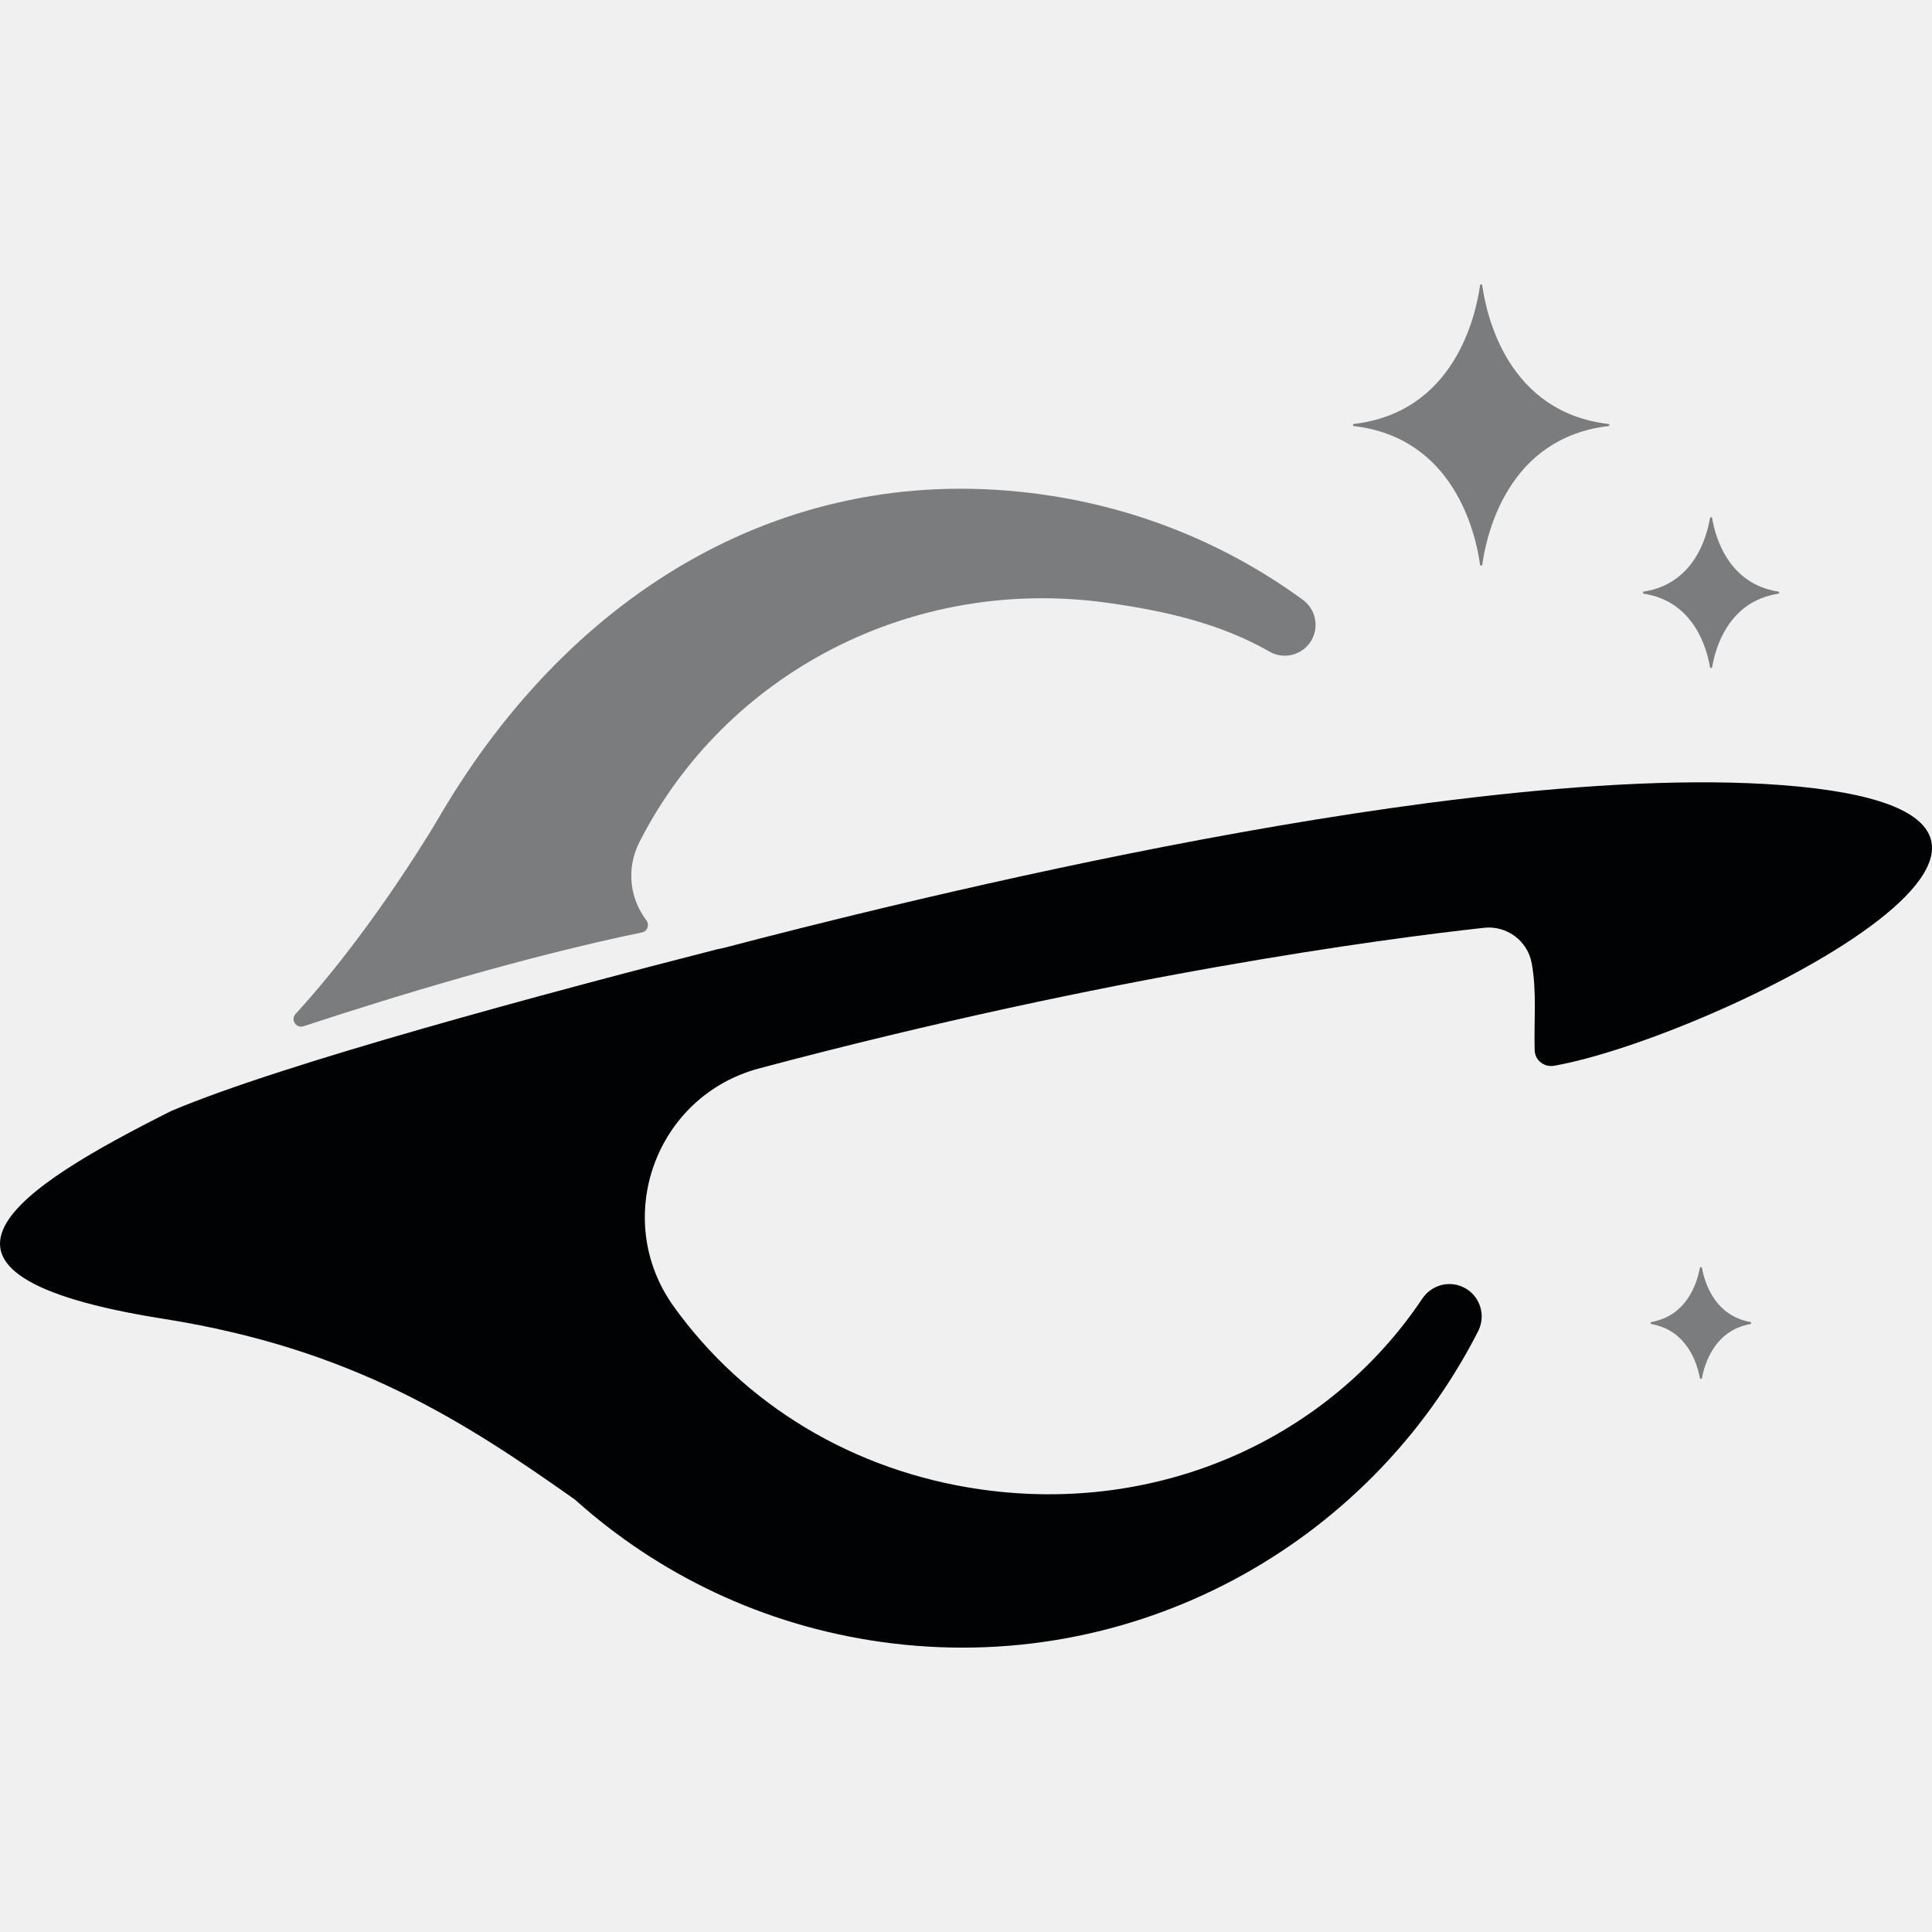
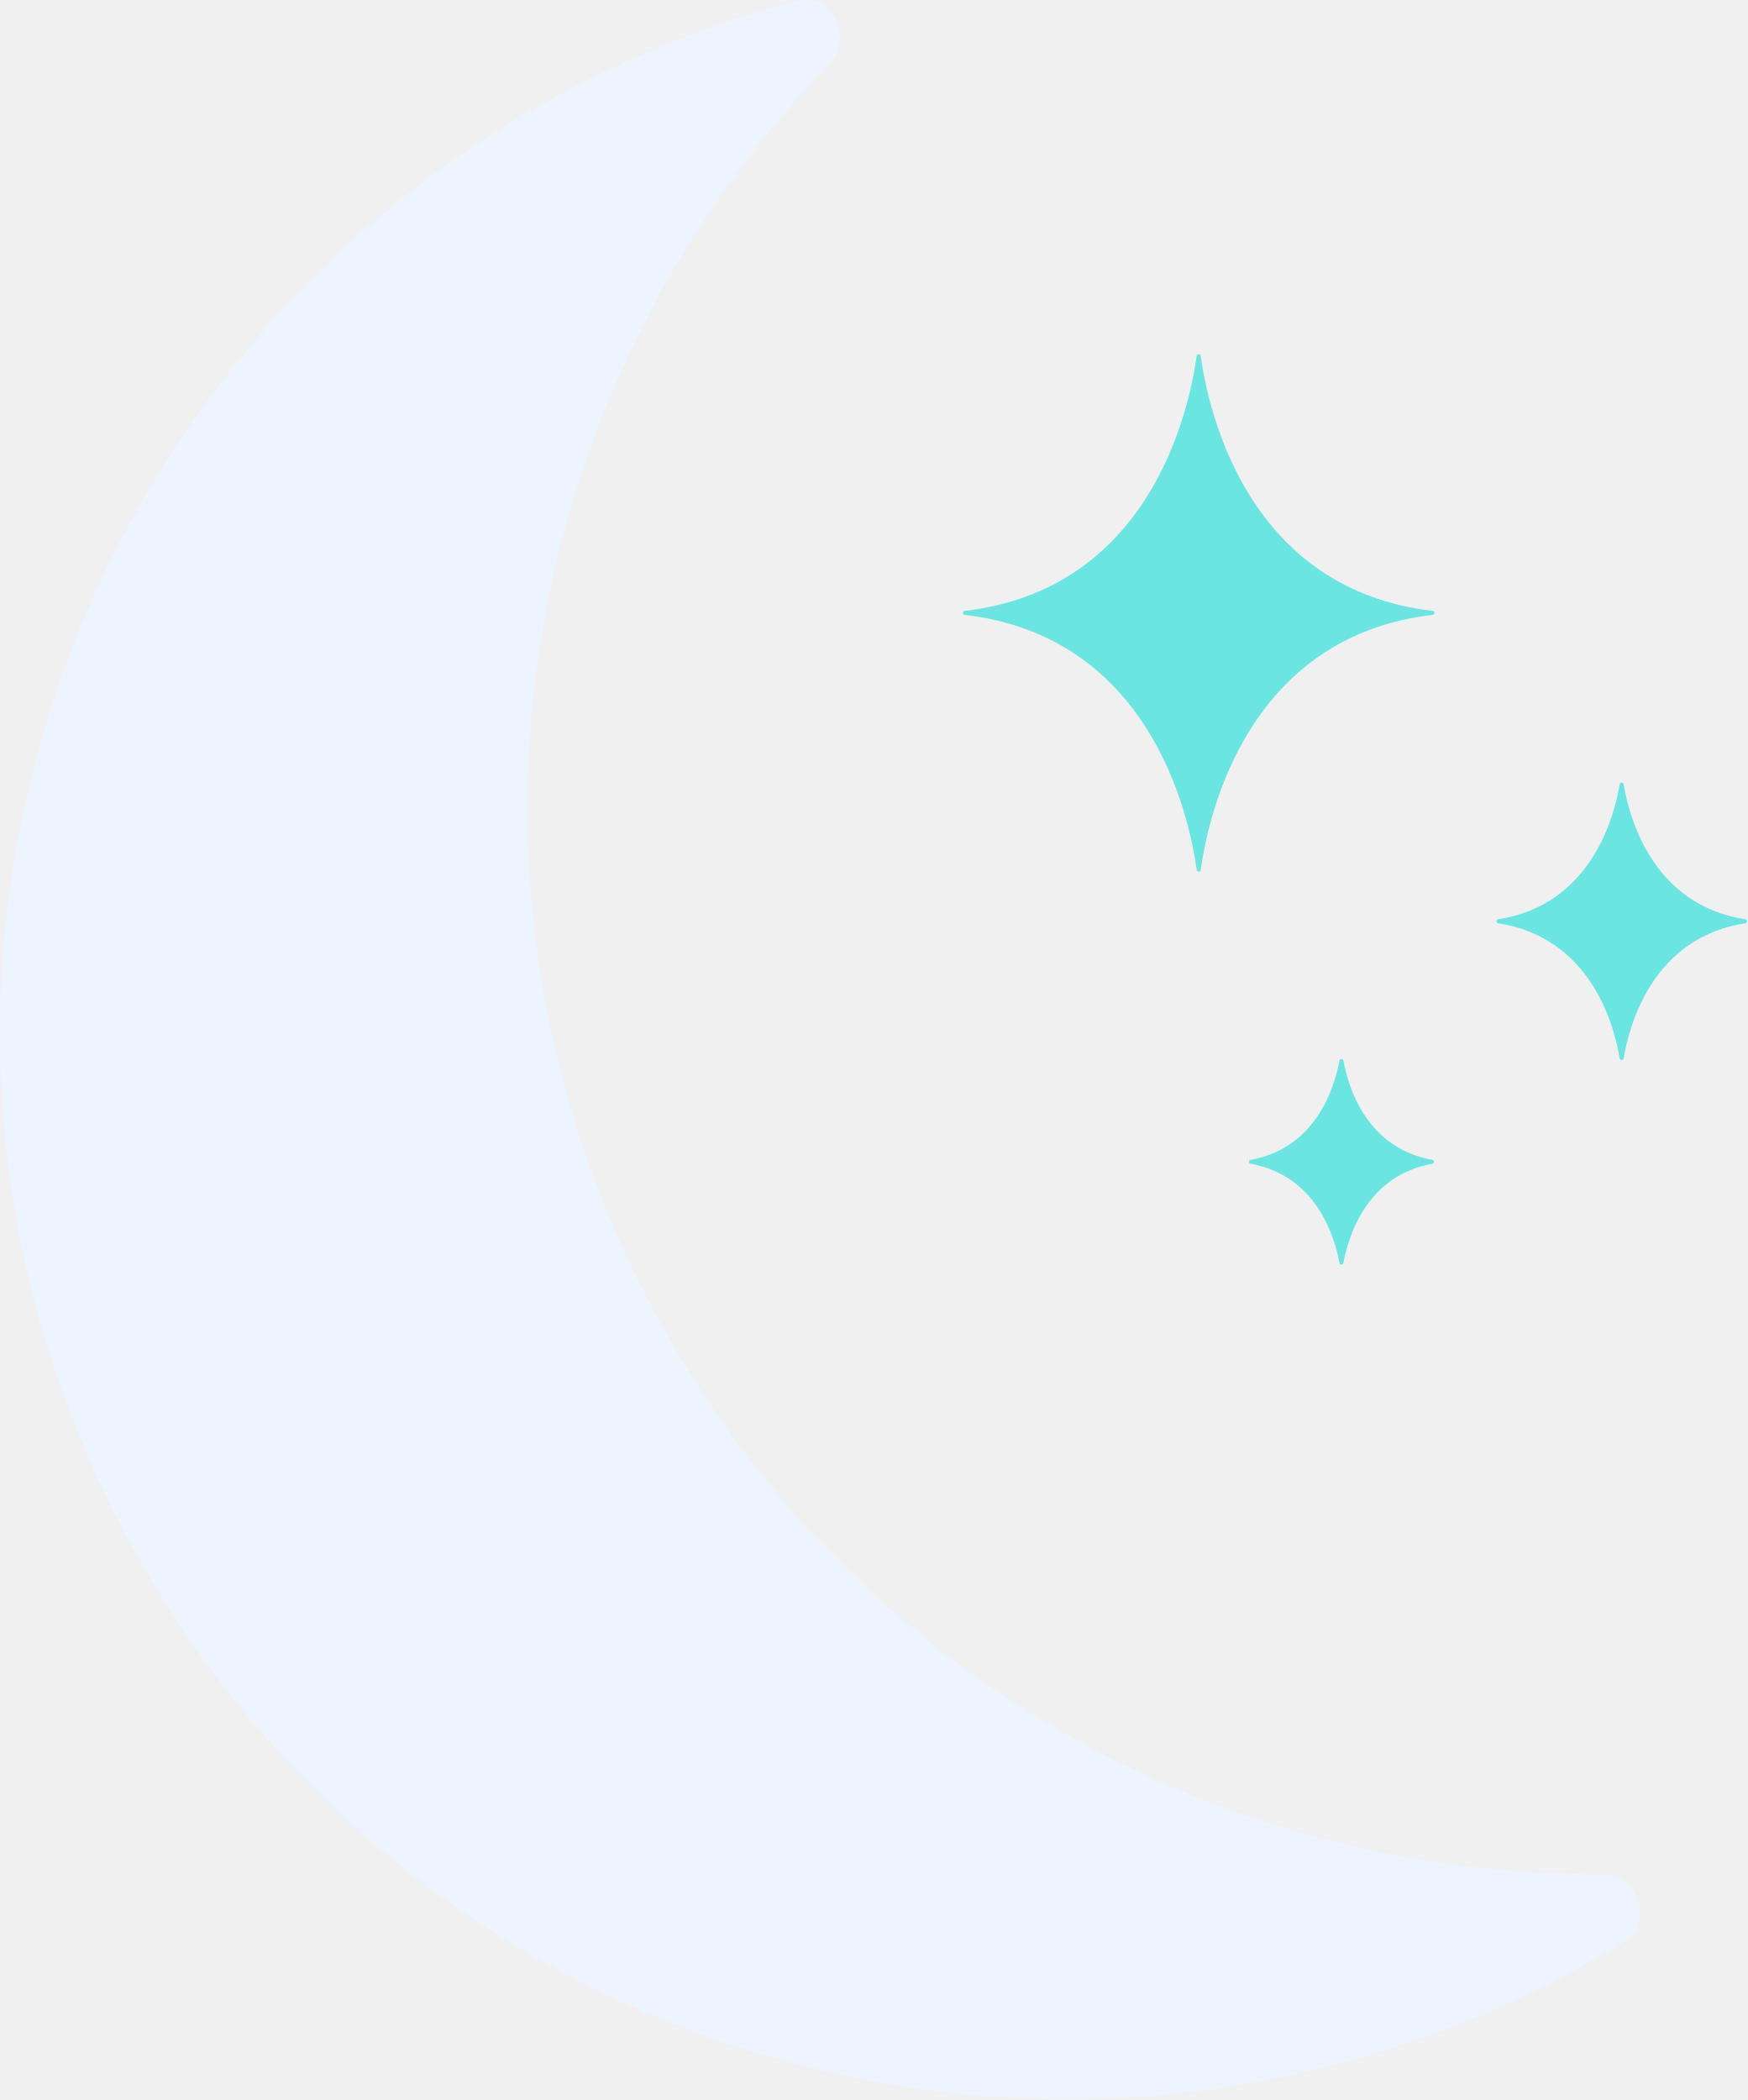
- <svg xmlns="http://www.w3.org/2000/svg" id="Layer_2" data-name="Layer 2" viewBox="0 0 128 128" version="1.1" width="128" height="128">
-   <defs id="defs1">
-     <style id="style1">
-       .cls-1 {
-         fill: #fff;
-       }
- 
-       .cls-2 {
-         fill: #6ae5e1;
-       }
- 
-       .cls-3 {
-         fill: #3b4656;
-       }
-     </style>
-   </defs>
-   <g id="dark-4" transform="matrix(0.08939103,0,0,0.08939103,-3.899948e-4,18.83944)">
-     <path class="cls-2" d="m 475.79,480.32 c -86.73,17.9 -182.84,47.16 -250.83,69.53 -5.5,1.81 -9.8,-4.87 -5.89,-9.13 60.07,-65.44 108.05,-148.67 108.05,-148.67 96.79,-164.04 256.76,-262.84 445.51,-236.29 72.29,10.17 137.85,37.79 192.94,78.01 11.05,8.07 12.75,23.9 3.52,34 -4.45,4.87 -10.63,7.45 -16.89,7.45 -3.82,0 -7.66,-0.96 -11.16,-2.96 C 905.11,251.68 864.76,242.2 821.3,236.08 674.89,215.49 537.25,289.19 474.05,413.1 c -10.51,20.6 -6.82,42.54 5.03,58.29 2.5,3.32 0.78,8.1 -3.29,8.94 z" id="path1" style="fill:#7b7c7d;fill-opacity:1" />
-     <path class="cls-3" d="m 1151.76,579.16 c -7.27,1.28 -14.11,-4.09 -14.33,-11.48 -0.63,-21.91 1.71,-43.51 -2.22,-64.64 -3.08,-16.6 -18.52,-27.99 -35.31,-26.16 l -0.57,0.07 c -73,8.06 -275.36,34.58 -536.62,104.13 -77.07,20.51 -109.86,111.75 -63.34,176.52 51.67,71.96 132.35,122.14 228.17,135.62 132.09,18.58 257.01,-37.58 326.59,-141.44 6.04,-9.03 17.25,-13.06 27.57,-9.65 10.22,3.37 16.47,12.84 16.47,22.82 0,3.66 -0.84,7.38 -2.63,10.9 -80.84,158.87 -256.15,256.54 -442.55,230.31 -87.67,-12.33 -165.46,-50.36 -226.74,-105.39 -0.05,-0.04 -0.11,-0.09 -0.17,-0.13 C 344.72,843.18 261.73,788.92 121.54,766.76 -88.91,733.49 14.95,668.95 126.72,612.74 c 82.29,-35.04 281.44,-88.35 405.1,-120 1.75,-0.29 3.52,-0.67 5.29,-1.13 16.96,-4.44 35.79,-9.29 56.17,-14.41 11.83,-2.95 21.61,-5.37 28.86,-7.16 1.02,-0.25 1.98,-0.49 2.89,-0.71 3.47,-0.85 6.21,-1.52 8.16,-1.99 0.31,-0.08 0.63,-0.16 0.95,-0.24 0.3,-0.07 0.58,-0.14 0.82,-0.2 0.22,-0.05 0.44,-0.1 0.66,-0.16 0.16,-0.04 0.33,-0.08 0.5,-0.12 0.11,-0.03 0.22,-0.05 0.34,-0.08 0.13,-0.03 0.19,-0.05 0.19,-0.05 118.77,-28.85 275.31,-62.84 421.88,-82.11 11.37,-1.49 22.68,-2.86 33.89,-4.16 83.78,-9.75 162.97,-14.06 228.32,-9.08 284.26,21.75 -52.61,187.49 -168.98,208.02 z" id="path2" style="fill:#010203;fill-opacity:1" />
-     <path class="cls-2" d="m 1096.96,0.7 c -3.27,23.29 -19.27,94.08 -93.49,102.76 -0.95,0.11 -0.95,1.47 0,1.58 74.22,8.68 90.24,79.48 93.51,102.76 0.13,0.93 1.47,0.93 1.6,0 3.27,-23.29 19.27,-94.08 93.49,-102.76 0.95,-0.11 0.95,-1.47 0,-1.58 -74.22,-8.68 -90.24,-79.48 -93.51,-102.76 -0.13,-0.93 -1.47,-0.93 -1.6,0 z" id="path3" style="fill:#7b7c7d;fill-opacity:1" />
-     <path class="cls-2" d="m 1267.37,173.28 c -2.44,14.41 -12.09,48.65 -49,54.42 -0.92,0.14 -0.92,1.43 0,1.57 36.91,5.77 46.57,40.02 49.01,54.42 0.15,0.89 1.44,0.89 1.59,0 2.44,-14.41 12.09,-48.65 49,-54.42 0.92,-0.14 0.92,-1.43 0,-1.57 -36.91,-5.77 -46.57,-40.02 -49.01,-54.42 -0.15,-0.89 -1.44,-0.89 -1.59,0 z" id="path4" style="fill:#7b7c7d;fill-opacity:1" />
-     <path class="cls-2" d="m 1259.85,729.09 c -2.11,11.28 -9.63,35.23 -35.8,39.95 -0.89,0.16 -0.89,1.4 0,1.56 26.17,4.72 33.7,28.66 35.81,39.95 0.16,0.88 1.42,0.88 1.59,0 2.11,-11.28 9.63,-35.23 35.8,-39.95 0.89,-0.16 0.89,-1.4 0,-1.56 -26.17,-4.72 -33.7,-28.66 -35.81,-39.95 -0.16,-0.88 -1.42,-0.88 -1.59,0 z" id="path5" style="fill:#7b7c7d;fill-opacity:1" />
-   </g>
+ <svg xmlns="http://www.w3.org/2000/svg" width="704" height="846" viewBox="0 0 704 846" fill="none">
+   <path d="M482.106 143.358C478.836 166.648 462.836 237.438 388.616 246.118C387.666 246.228 387.666 247.588 388.616 247.698C462.836 256.378 478.856 327.178 482.126 350.458C482.256 351.388 483.596 351.388 483.726 350.458C486.996 327.168 502.996 256.378 577.216 247.698C578.166 247.588 578.166 246.228 577.216 246.118C502.996 237.438 486.976 166.638 483.706 143.358C483.576 142.428 482.236 142.428 482.106 143.358Z" fill="#6AE5E1" />
+   <path d="M652.515 315.938C650.075 330.348 640.425 364.588 603.515 370.358C602.595 370.498 602.595 371.788 603.515 371.928C640.425 377.698 650.085 411.948 652.525 426.348C652.675 427.238 653.965 427.238 654.115 426.348C656.555 411.938 666.205 377.698 703.115 371.928C704.035 371.788 704.035 370.498 703.115 370.358C666.205 364.588 656.545 330.338 654.105 315.938C653.955 315.048 652.665 315.048 652.515 315.938Z" fill="#6AE5E1" />
+   <path d="M539.613 427.317C537.503 438.597 529.983 462.547 503.813 467.267C502.923 467.427 502.923 468.667 503.813 468.827C529.983 473.547 537.513 497.487 539.623 508.777C539.783 509.657 541.043 509.657 541.213 508.777C543.323 497.497 550.843 473.547 577.013 468.827C577.903 468.667 577.903 467.427 577.013 467.267C550.843 462.547 543.313 438.607 541.203 427.317C541.043 426.437 539.783 426.437 539.613 427.317Z" fill="#6AE5E1" />
+   <path d="M296.933 278.992C295.963 279.222 295.003 279.462 294.043 279.702C295.063 279.452 296.023 279.212 296.933 278.992Z" fill="white" />
+   <path d="M261.108 20.974C280.745 12.599 300.659 5.798 320.708 0.517C335.398 -3.352 344.262 15.413 333.691 26.322C216.982 146.766 177.101 329.975 247.025 493.917C316.949 657.857 476.782 755.884 644.493 755.018C659.683 754.939 667.092 774.325 654.132 782.249C636.443 793.064 617.751 802.73 598.113 811.106C379.924 904.168 127.606 802.732 34.545 584.543C-58.517 366.354 42.919 114.036 261.108 20.974Z" fill="#EBF4FF" />
</svg>
